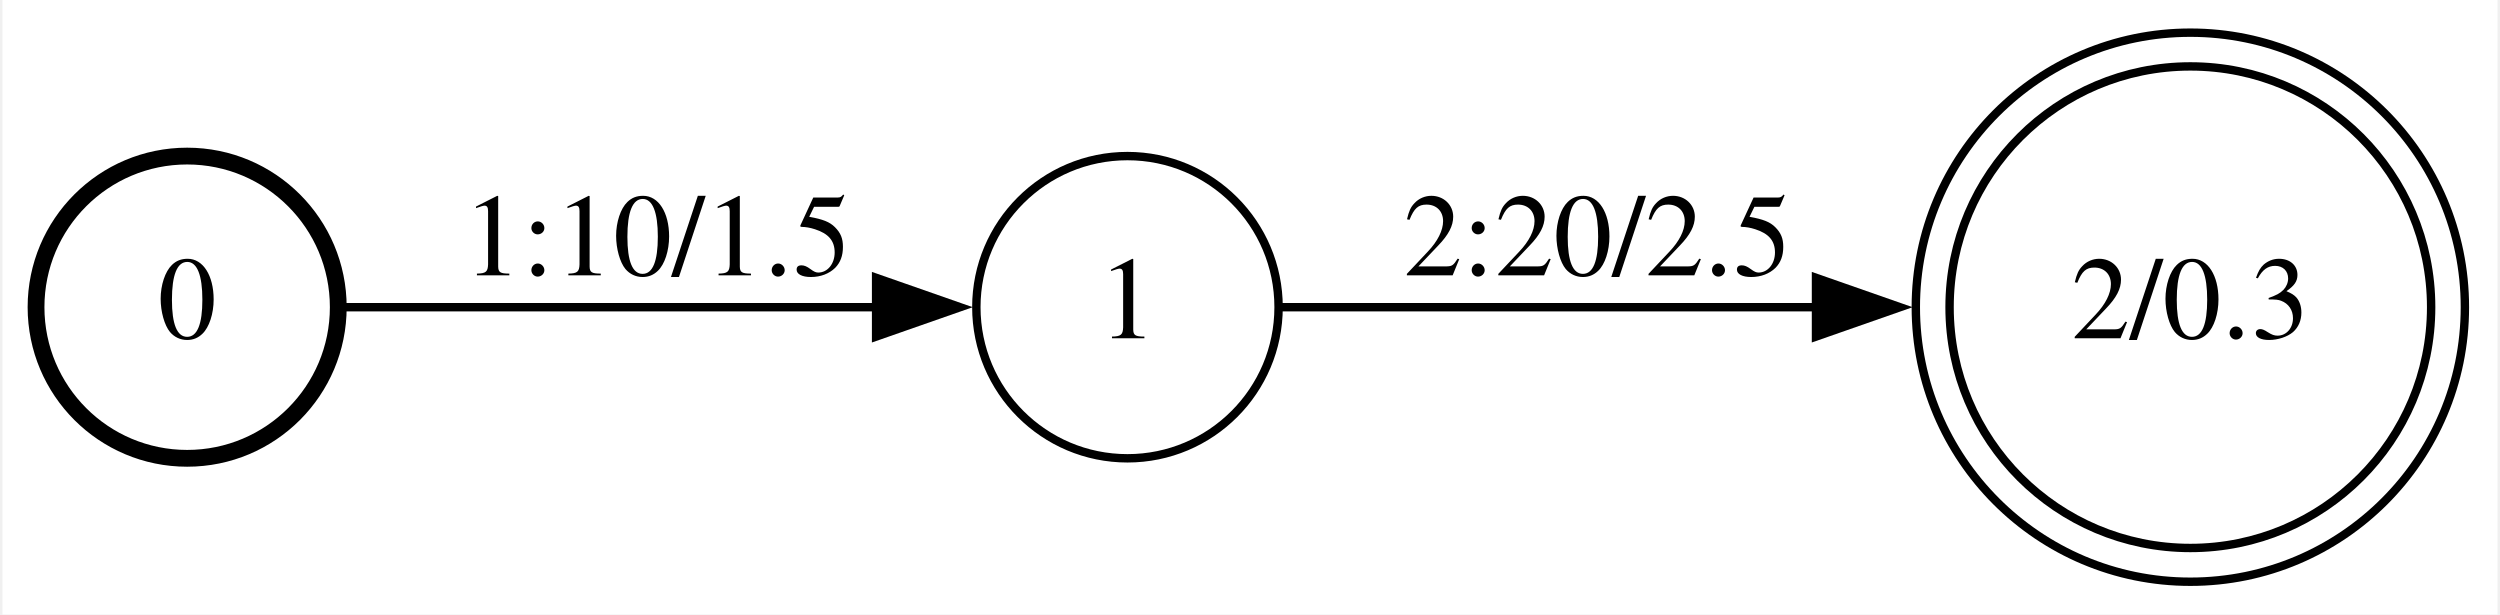
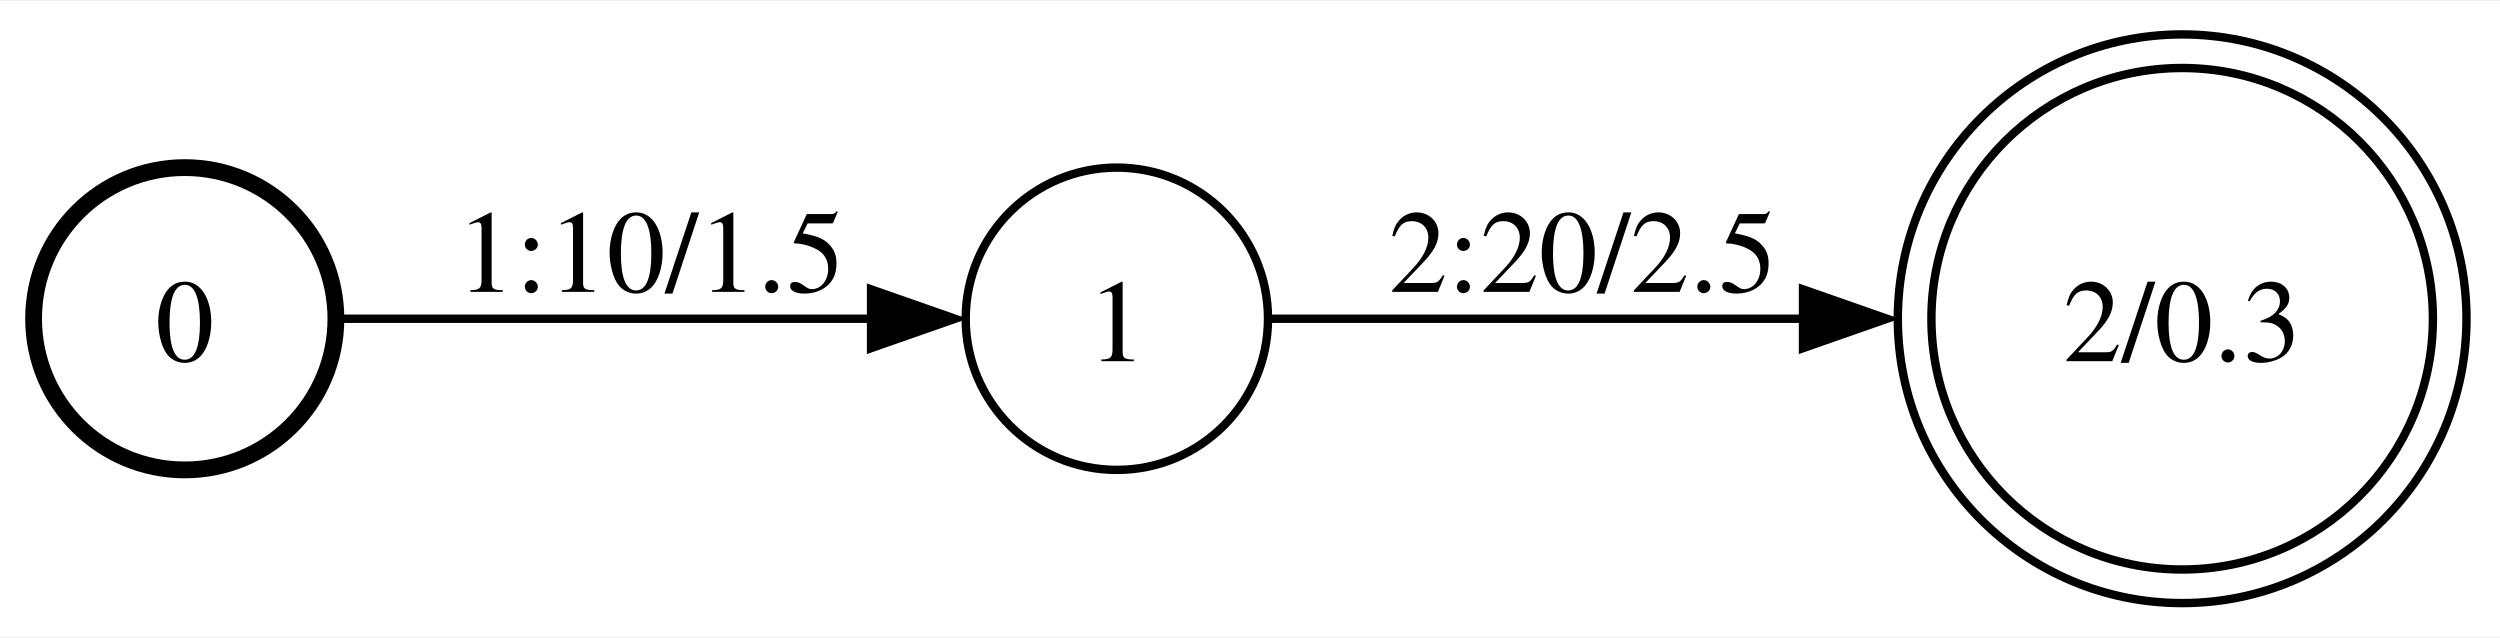
- <svg xmlns="http://www.w3.org/2000/svg" width="297pt" height="73pt" viewBox="0.00 0.00 297.19 73.19">
-   <g id="graph0" class="graph" transform="scale(1 1) rotate(0) translate(4 69.19)">
-     <polygon fill="white" stroke="none" points="-4,4 -4,-69.19 293.19,-69.19 293.19,4 -4,4" />
+ <svg xmlns="http://www.w3.org/2000/svg" width="298pt" height="76pt" viewBox="0.00 0.00 297.71 75.71">
+   <g id="graph0" class="graph" transform="scale(1 1) rotate(0) translate(4 71.71)">
+     <polygon fill="white" stroke="none" points="-4,4 -4,-71.71 293.71,-71.71 293.71,4 -4,4" />
    <g id="node1" class="node">
-       <ellipse fill="none" stroke="black" stroke-width="2" cx="18" cy="-32.6" rx="18" ry="18" />
-       <text text-anchor="middle" x="18" y="-28.9" font-family="Times,serif" font-size="14.00">0</text>
+       <ellipse fill="none" stroke="black" stroke-width="2" cx="18" cy="-33.86" rx="18" ry="18" />
+       <text text-anchor="middle" x="18" y="-28.81" font-family="Times,serif" font-size="14.00">0</text>
    </g>
    <g id="node2" class="node">
-       <ellipse fill="none" stroke="black" cx="130" cy="-32.6" rx="18" ry="18" />
-       <text text-anchor="middle" x="130" y="-28.9" font-family="Times,serif" font-size="14.00">1</text>
+       <ellipse fill="none" stroke="black" cx="129" cy="-33.86" rx="18" ry="18" />
+       <text text-anchor="middle" x="129" y="-28.81" font-family="Times,serif" font-size="14.00">1</text>
    </g>
    <g id="edge1" class="edge">
-       <path fill="none" stroke="black" d="M36.19,-32.6C53.28,-32.6 79.82,-32.6 100.15,-32.6" />
-       <polygon fill="black" stroke="black" points="100.06,-36.1 110.06,-32.6 100.06,-29.1 100.06,-36.1" />
-       <text text-anchor="middle" x="74" y="-36.4" font-family="Times,serif" font-size="14.00">1:10/1.5</text>
+       <path fill="none" stroke="black" d="M36.03,-33.86C53.13,-33.86 79.76,-33.86 99.98,-33.86" />
+       <polygon fill="black" stroke="black" points="99.73,-37.36 109.73,-33.86 99.73,-30.36 99.73,-37.36" />
+       <text text-anchor="middle" x="73.5" y="-37.06" font-family="Times,serif" font-size="14.00">1:10/1.5</text>
    </g>
    <g id="node3" class="node">
-       <ellipse fill="none" stroke="black" cx="256.6" cy="-32.6" rx="28.68" ry="28.68" />
-       <ellipse fill="none" stroke="black" cx="256.6" cy="-32.6" rx="32.7" ry="32.7" />
-       <text text-anchor="middle" x="256.6" y="-28.9" font-family="Times,serif" font-size="14.00">2/0.3</text>
+       <ellipse fill="none" stroke="black" cx="255.86" cy="-33.86" rx="29.86" ry="29.86" />
+       <ellipse fill="none" stroke="black" cx="255.86" cy="-33.86" rx="33.86" ry="33.86" />
+       <text text-anchor="middle" x="255.86" y="-28.81" font-family="Times,serif" font-size="14.00">2/0.3</text>
    </g>
    <g id="edge2" class="edge">
-       <path fill="none" stroke="black" d="M148.32,-32.6C164.76,-32.6 190.14,-32.6 212.09,-32.6" />
-       <polygon fill="black" stroke="black" points="212.01,-36.1 222.01,-32.6 212.01,-29.1 212.01,-36.1" />
-       <text text-anchor="middle" x="186" y="-36.4" font-family="Times,serif" font-size="14.00">2:20/2.5</text>
+       <path fill="none" stroke="black" d="M147.36,-33.86C163.75,-33.86 189.03,-33.86 210.95,-33.86" />
+       <polygon fill="black" stroke="black" points="210.71,-37.36 220.71,-33.86 210.71,-30.36 210.71,-37.36" />
+       <text text-anchor="middle" x="184.5" y="-37.06" font-family="Times,serif" font-size="14.00">2:20/2.5</text>
    </g>
  </g>
</svg>
